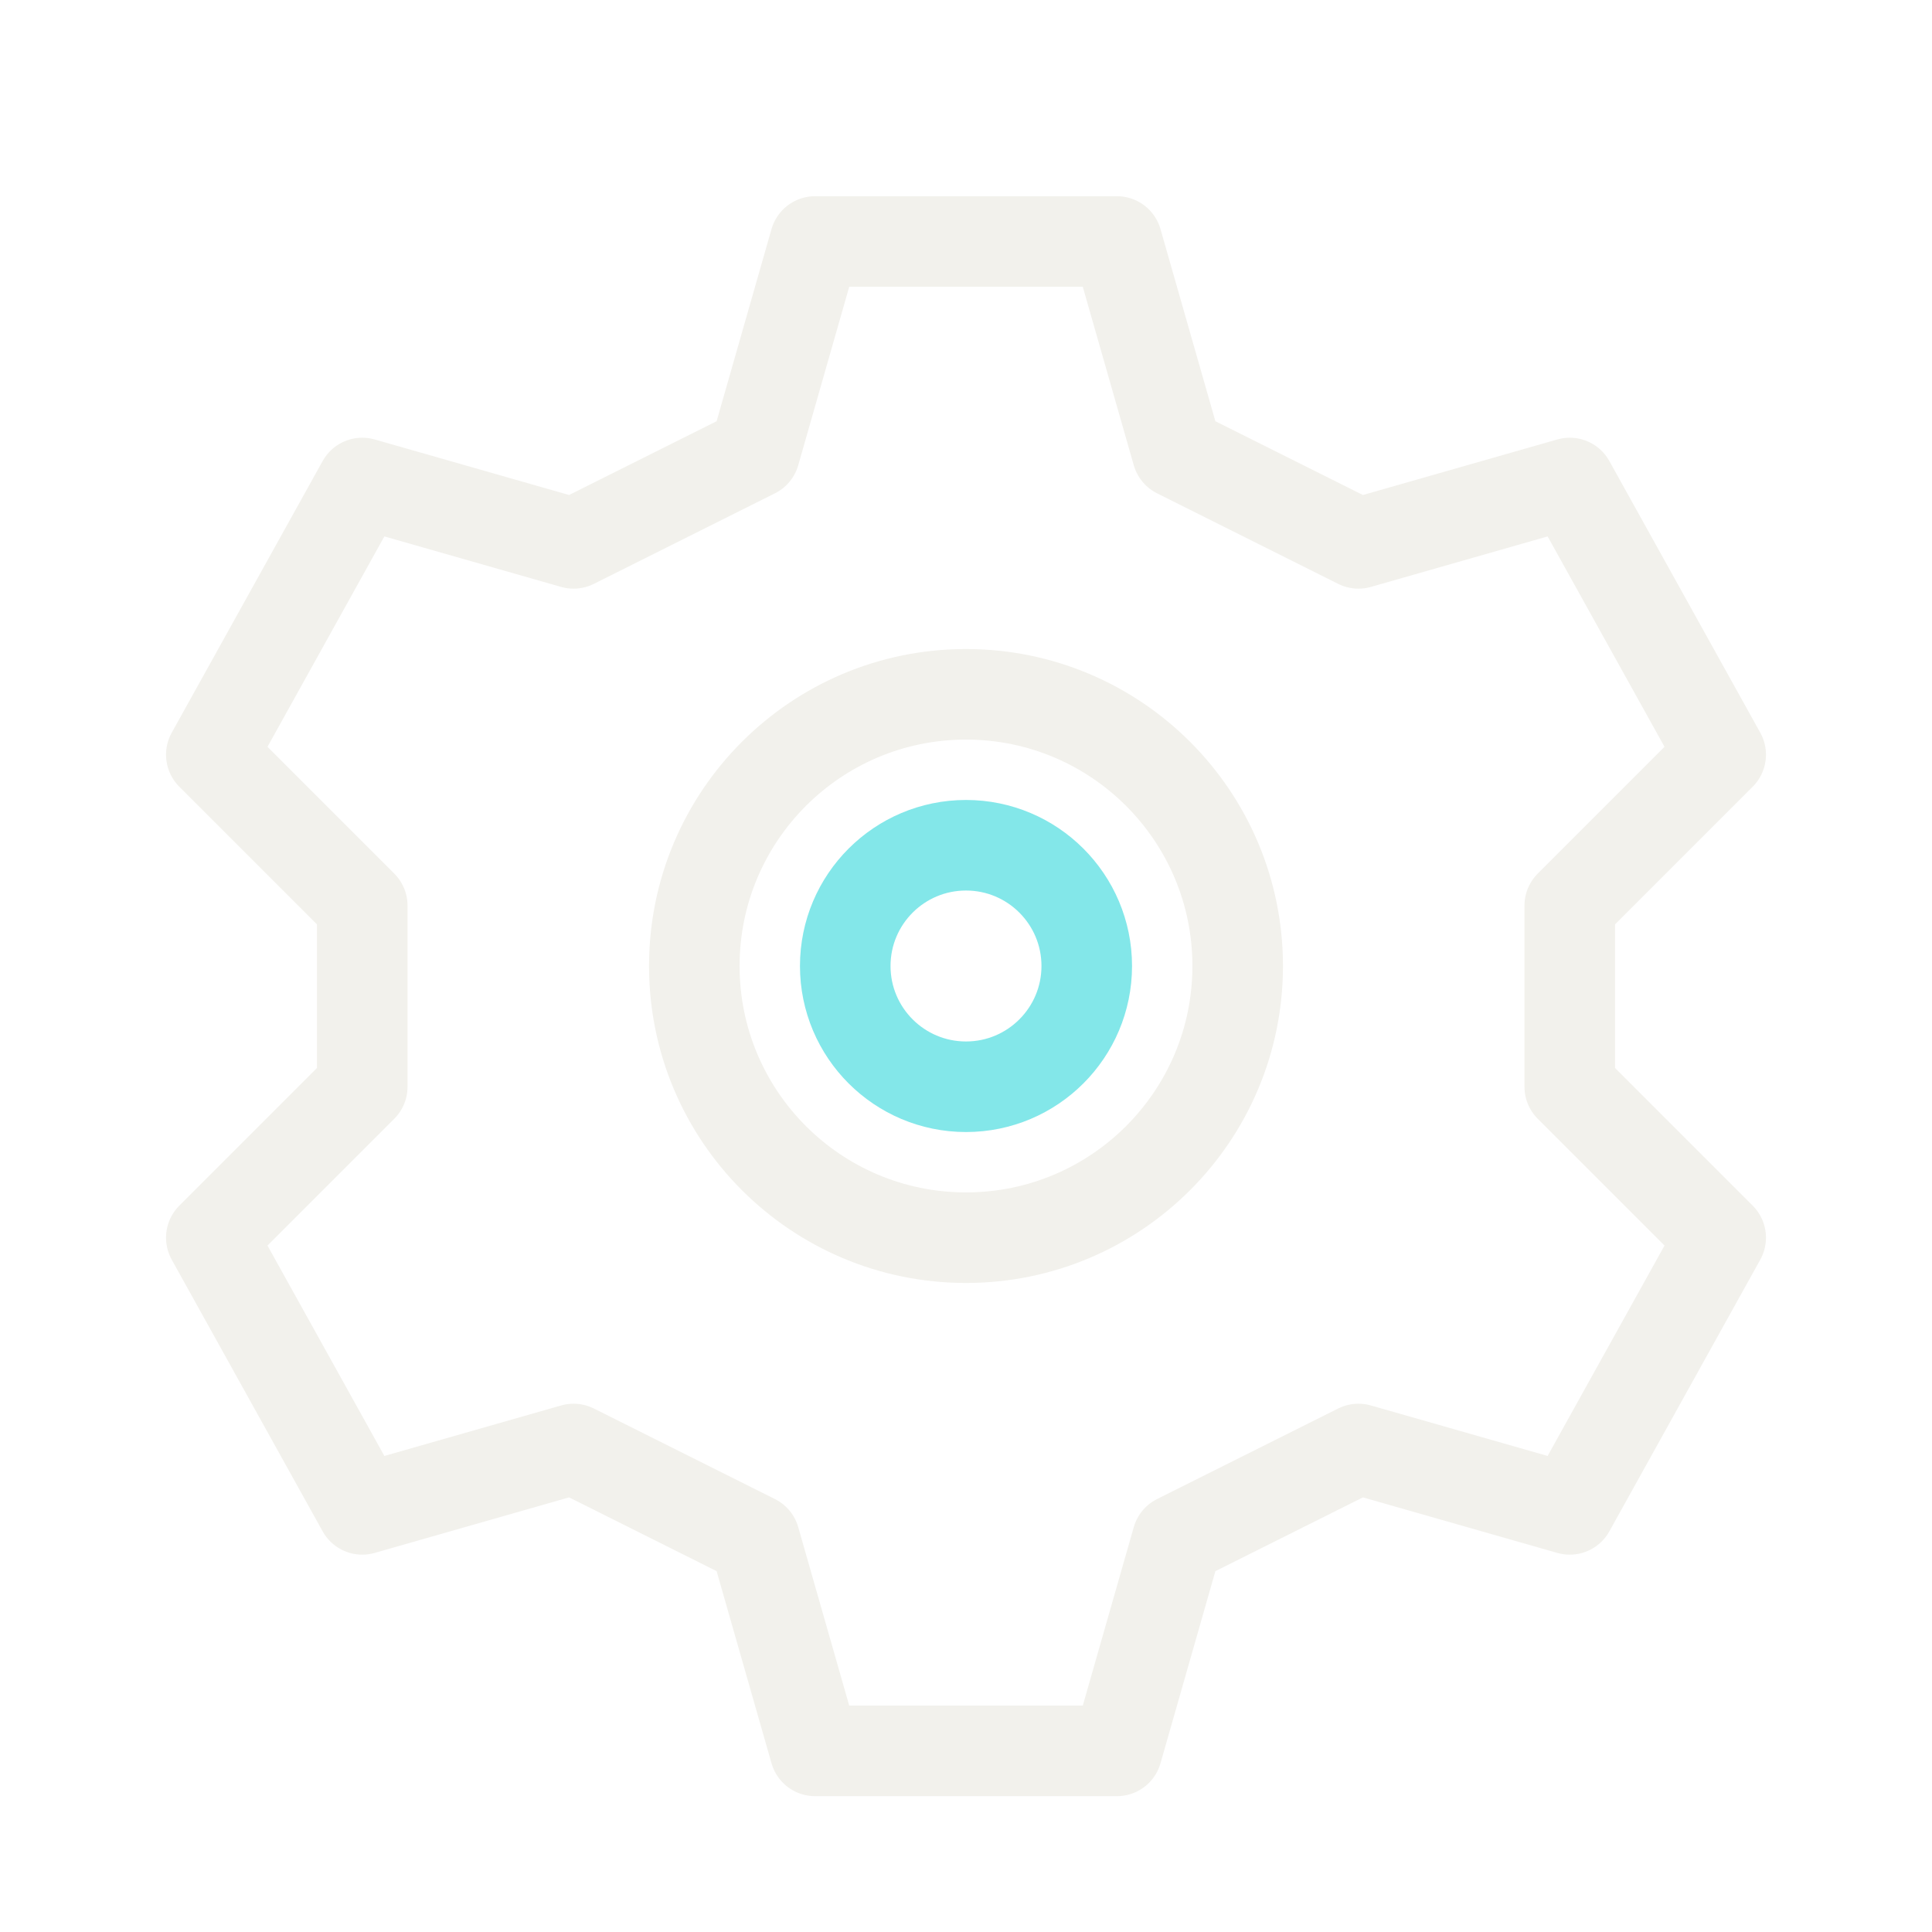
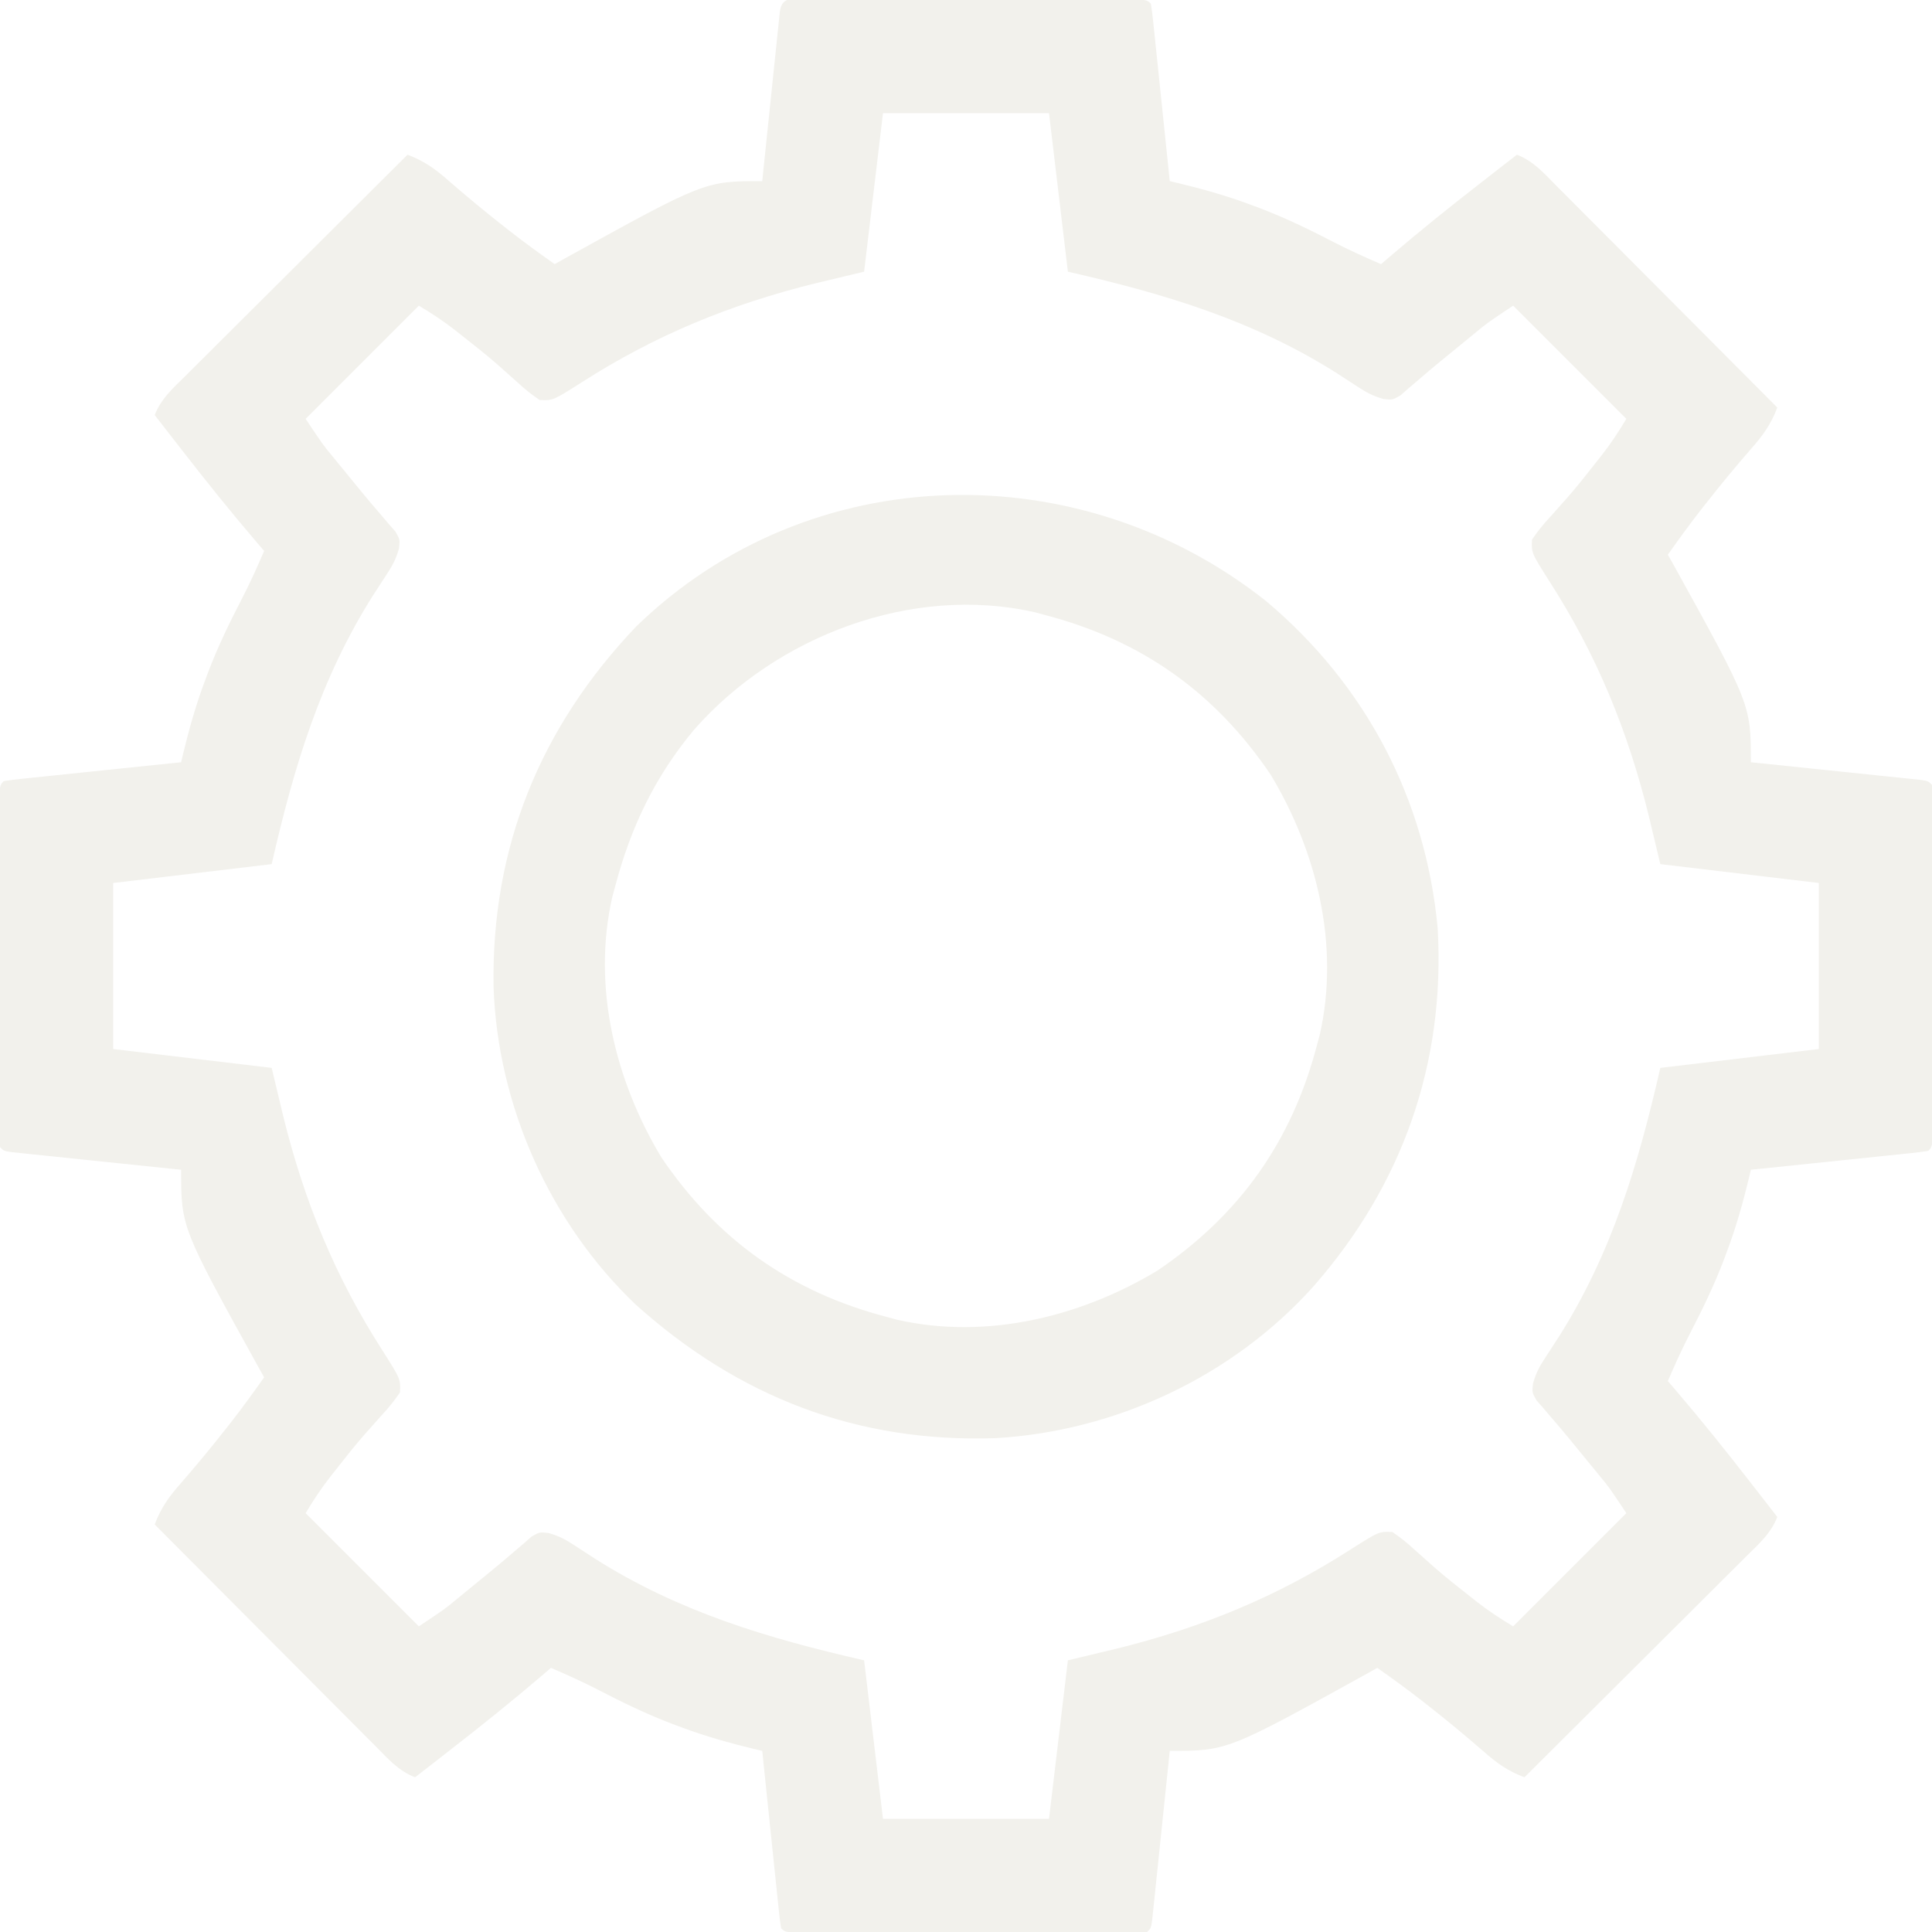
- <svg xmlns="http://www.w3.org/2000/svg" viewBox="0 0 64 64" fill="none">
-   <path d="M27 8h10l2 7 6 3 7-2 5 9-5 5v6l5 5-5 9-7-2-6 3-2 7H27l-2-7-6-3-7 2-5-9 5-5v-6l-5-5 5-9 7 2 6-3 2-7Z M32 23a9 9 0 1 0 0 18 9 9 0 0 0 0-18Z" stroke="#F2F1EC" stroke-width="3" stroke-linecap="round" stroke-linejoin="round" />
-   <path d="M32 28a4 4 0 1 0 0 8 4 4 0 0 0 0-8Z" stroke="#83E7E9" stroke-width="3" />
+ <svg xmlns="http://www.w3.org/2000/svg" version="1.1" viewBox="0 0 512 512" fill="none">
+   <path d="M0 0 C0.446 0.001 0.446 0.001 2.705 0.006 C3.172 0.005 3.172 0.005 5.538 0.001 C8.644 -0.004 11.75 -0.001 14.857 0.003 C17.005 0.002 19.154 0.001 21.302 -0 C25.812 -0.002 30.321 0 34.831 0.005 C40.625 0.011 46.419 0.008 52.214 0.002 C56.652 -0.002 61.091 -0.001 65.529 0.002 C67.666 0.002 69.803 0.002 71.94 -0.001 C74.922 -0.003 77.903 0.001 80.884 0.006 C81.777 0.004 82.669 0.002 83.589 0 C89.68 0.021 89.68 0.021 90.794 1.136 C91.034 2.604 91.213 4.083 91.367 5.564 C91.417 6.034 91.417 6.034 91.67 8.415 C91.774 9.438 91.878 10.461 91.986 11.514 C92.095 12.556 92.205 13.598 92.318 14.671 C92.668 18.013 93.013 21.356 93.357 24.698 C93.593 26.958 93.829 29.218 94.066 31.477 C94.647 37.03 95.222 42.582 95.794 48.136 C96.553 48.315 97.312 48.495 98.094 48.68 C104.552 50.245 110.82 51.998 117.044 54.323 C117.848 54.621 118.652 54.918 119.479 55.225 C126.322 57.825 132.813 60.961 139.302 64.335 C143.401 66.448 147.557 68.319 151.794 70.136 C152.182 69.802 152.182 69.802 154.146 68.116 C162.197 61.235 170.427 54.626 178.794 48.136 C179.746 47.394 180.697 46.653 181.677 45.889 C183.714 44.302 185.753 42.718 187.794 41.136 C192.162 42.81 194.996 46.071 198.215 49.329 C198.533 49.647 198.533 49.647 200.138 51.251 C202.232 53.346 204.318 55.448 206.404 57.55 C207.855 59.004 209.307 60.459 210.759 61.913 C214.577 65.739 218.389 69.571 222.201 73.404 C226.092 77.316 229.988 81.222 233.884 85.128 C241.527 92.791 249.162 100.461 256.794 108.136 C255.167 112.523 252.939 115.603 249.857 119.073 C245.76 123.799 241.778 128.588 237.919 133.511 C237.48 134.069 237.04 134.627 236.588 135.202 C233.54 139.101 230.649 143.093 227.794 147.136 C228.279 147.998 228.764 148.86 229.263 149.749 C249.794 186.881 249.794 186.881 249.794 202.136 C250.381 202.196 250.968 202.256 251.572 202.319 C257.655 202.946 263.738 203.58 269.82 204.217 C272.093 204.454 274.365 204.69 276.638 204.924 C279.898 205.26 283.157 205.601 286.415 205.944 C287.438 206.048 288.461 206.153 289.515 206.26 C290.456 206.36 291.397 206.46 292.366 206.563 C292.783 206.606 292.783 206.606 294.89 206.825 C296.794 207.136 296.794 207.136 297.794 208.136 C297.895 211.113 297.931 214.068 297.924 217.046 C297.926 217.981 297.927 218.915 297.929 219.879 C297.934 222.985 297.931 226.092 297.927 229.198 C297.928 231.347 297.929 233.495 297.93 235.644 C297.932 240.153 297.929 244.662 297.925 249.172 C297.919 254.966 297.922 260.76 297.928 266.555 C297.932 270.993 297.931 275.432 297.928 279.87 C297.928 282.007 297.928 284.144 297.931 286.282 C297.933 289.263 297.929 292.244 297.924 295.225 C297.926 296.118 297.928 297.01 297.93 297.93 C297.909 304.021 297.909 304.021 296.794 305.136 C295.325 305.375 293.847 305.554 292.366 305.708 C291.896 305.758 291.896 305.758 289.515 306.011 C288.492 306.115 287.469 306.22 286.415 306.327 C285.374 306.437 284.332 306.546 283.259 306.659 C279.917 307.009 276.574 307.354 273.232 307.698 C270.972 307.934 268.712 308.17 266.453 308.407 C260.9 308.988 255.348 309.564 249.794 310.136 C249.615 310.894 249.435 311.653 249.25 312.435 C247.685 318.893 245.932 325.161 243.607 331.386 C243.458 331.787 243.458 331.787 242.705 333.821 C240.105 340.664 236.969 347.154 233.595 353.643 C231.481 357.742 229.61 361.898 227.794 366.136 C228.128 366.524 228.128 366.524 229.814 368.487 C236.695 376.538 243.304 384.768 249.794 393.136 C250.536 394.087 251.277 395.038 252.04 396.018 C253.628 398.056 255.212 400.094 256.794 402.136 C255.12 406.503 251.859 409.337 248.601 412.556 C247.966 413.191 247.332 413.826 246.679 414.479 C244.584 416.573 242.482 418.659 240.38 420.745 C238.925 422.196 237.471 423.648 236.017 425.1 C232.191 428.918 228.359 432.731 224.526 436.542 C220.614 440.433 216.708 444.329 212.802 448.225 C205.138 455.868 197.468 463.504 189.794 471.136 C185.407 469.508 182.327 467.28 178.857 464.198 C174.131 460.101 169.342 456.119 164.419 452.261 C163.861 451.821 163.303 451.382 162.728 450.929 C158.829 447.881 154.836 444.991 150.794 442.136 C149.932 442.62 149.07 443.105 148.181 443.604 C111.049 464.136 111.049 464.136 95.794 464.136 C95.734 464.722 95.674 465.309 95.611 465.913 C94.984 471.996 94.35 478.079 93.713 484.161 C93.476 486.434 93.24 488.707 93.006 490.98 C92.67 494.239 92.329 497.498 91.986 500.757 C91.882 501.78 91.777 502.802 91.67 503.856 C91.62 504.327 91.62 504.327 91.367 506.708 C91.28 507.54 91.194 508.373 91.104 509.231 C90.794 511.136 90.794 511.136 89.794 512.136 C86.817 512.236 83.862 512.272 80.884 512.265 C79.949 512.267 79.014 512.268 78.051 512.27 C74.945 512.275 71.838 512.272 68.732 512.268 C66.583 512.269 64.435 512.27 62.286 512.271 C57.777 512.273 53.268 512.271 48.758 512.266 C42.964 512.26 37.17 512.263 31.375 512.269 C26.937 512.273 22.498 512.272 18.06 512.269 C15.923 512.269 13.786 512.27 11.648 512.272 C8.667 512.274 5.686 512.271 2.705 512.265 C1.812 512.267 0.92 512.269 0 512.271 C-6.091 512.25 -6.091 512.25 -7.206 511.136 C-7.445 509.667 -7.624 508.188 -7.778 506.708 C-7.878 505.767 -7.978 504.826 -8.081 503.856 C-8.185 502.833 -8.29 501.811 -8.397 500.757 C-8.507 499.715 -8.616 498.673 -8.729 497.6 C-9.08 494.258 -9.424 490.915 -9.768 487.573 C-10.004 485.313 -10.24 483.053 -10.477 480.794 C-11.058 475.241 -11.634 469.689 -12.206 464.136 C-12.965 463.956 -13.723 463.776 -14.505 463.591 C-20.963 462.026 -27.232 460.273 -33.456 457.948 C-34.259 457.65 -35.063 457.353 -35.891 457.046 C-42.734 454.446 -49.224 451.31 -55.713 447.936 C-59.813 445.823 -63.968 443.952 -68.206 442.136 C-68.982 442.802 -69.758 443.468 -70.557 444.155 C-78.608 451.036 -86.838 457.645 -95.206 464.136 C-95.681 464.506 -95.681 464.506 -98.088 466.382 C-100.126 467.969 -102.165 469.553 -104.206 471.136 C-108.573 469.461 -111.407 466.2 -114.626 462.942 C-114.944 462.625 -114.944 462.625 -116.549 461.02 C-118.643 458.925 -120.729 456.823 -122.815 454.721 C-124.266 453.267 -125.718 451.812 -127.17 450.358 C-130.988 446.532 -134.801 442.7 -138.612 438.867 C-142.503 434.955 -146.399 431.05 -150.295 427.143 C-157.938 419.48 -165.574 411.81 -173.206 404.136 C-171.578 399.748 -169.35 396.669 -166.268 393.198 C-162.171 388.473 -158.189 383.683 -154.331 378.761 C-153.891 378.202 -153.452 377.644 -152.999 377.069 C-149.952 373.17 -147.061 369.178 -144.206 365.136 C-144.69 364.273 -145.175 363.411 -145.674 362.522 C-166.206 325.39 -166.206 325.39 -166.206 310.136 C-166.792 310.075 -167.379 310.015 -167.983 309.952 C-174.066 309.325 -180.149 308.691 -186.231 308.054 C-188.504 307.817 -190.777 307.581 -193.05 307.347 C-196.309 307.011 -199.568 306.67 -202.827 306.327 C-203.85 306.223 -204.873 306.119 -205.926 306.011 C-206.867 305.911 -207.808 305.811 -208.778 305.708 C-209.61 305.621 -210.443 305.535 -211.301 305.446 C-213.206 305.136 -213.206 305.136 -214.206 304.136 C-214.306 301.158 -214.342 298.203 -214.335 295.225 C-214.337 294.29 -214.338 293.356 -214.34 292.392 C-214.345 289.286 -214.342 286.18 -214.338 283.073 C-214.339 280.925 -214.34 278.776 -214.341 276.627 C-214.343 272.118 -214.341 267.609 -214.336 263.099 C-214.33 257.305 -214.334 251.511 -214.34 245.716 C-214.343 241.278 -214.342 236.839 -214.339 232.401 C-214.339 230.264 -214.34 228.127 -214.342 225.99 C-214.344 223.008 -214.341 220.027 -214.335 217.046 C-214.337 216.153 -214.339 215.261 -214.341 214.341 C-214.32 208.25 -214.32 208.25 -213.206 207.136 C-211.737 206.896 -210.258 206.717 -208.778 206.563 C-207.837 206.463 -206.896 206.363 -205.926 206.26 C-205.415 206.208 -205.415 206.208 -202.827 205.944 C-201.785 205.835 -200.743 205.725 -199.67 205.612 C-196.328 205.262 -192.986 204.917 -189.643 204.573 C-187.383 204.337 -185.124 204.101 -182.864 203.864 C-177.312 203.283 -171.759 202.708 -166.206 202.136 C-166.116 201.756 -166.116 201.756 -165.661 199.836 C-164.096 193.378 -162.343 187.11 -160.018 180.886 C-159.721 180.082 -159.423 179.278 -159.116 178.45 C-156.516 171.607 -153.38 165.117 -150.006 158.628 C-147.893 154.529 -146.022 150.373 -144.206 146.136 C-144.872 145.36 -145.538 144.583 -146.225 143.784 C-153.106 135.733 -159.715 127.503 -166.206 119.136 C-166.576 118.66 -166.576 118.66 -168.452 116.253 C-170.039 114.215 -171.624 112.177 -173.206 110.136 C-171.531 105.768 -168.27 102.934 -165.012 99.715 C-164.377 99.08 -163.743 98.445 -163.09 97.792 C-160.995 95.698 -158.893 93.612 -156.792 91.526 C-155.337 90.075 -153.882 88.623 -152.428 87.171 C-148.602 83.353 -144.77 79.541 -140.937 75.729 C-137.025 71.838 -133.12 67.942 -129.213 64.046 C-121.55 56.403 -113.88 48.767 -106.206 41.136 C-101.818 42.763 -98.739 44.991 -95.268 48.073 C-90.543 52.17 -85.753 56.152 -80.831 60.011 C-80.273 60.45 -79.714 60.89 -79.139 61.342 C-75.24 64.39 -71.248 67.281 -67.206 70.136 C-66.343 69.651 -65.481 69.166 -64.592 68.667 C-27.46 48.136 -27.46 48.136 -12.206 48.136 C-12.145 47.549 -12.085 46.962 -12.023 46.358 C-11.395 40.275 -10.761 34.192 -10.124 28.11 C-9.887 25.837 -9.651 23.564 -9.417 21.292 C-9.081 18.032 -8.74 14.773 -8.397 11.514 C-8.293 10.492 -8.189 9.469 -8.081 8.415 C-7.981 7.474 -7.881 6.533 -7.778 5.564 C-7.692 4.731 -7.605 3.898 -7.516 3.04 C-6.826 -1.198 -3.643 0.013 0 0 Z M19.794 30.136 C18.144 43.996 16.494 57.856 14.794 72.136 C10.566 73.146 6.338 74.157 1.982 75.198 C-20.629 80.777 -40.589 88.955 -60.18 101.543 C-67.694 106.305 -67.694 106.305 -71.206 106.136 C-73.434 104.628 -75.2 103.204 -77.143 101.386 C-78.286 100.368 -79.43 99.352 -80.577 98.339 C-81.168 97.811 -81.76 97.283 -82.369 96.739 C-85.396 94.096 -88.543 91.613 -91.706 89.136 C-92.28 88.68 -92.855 88.224 -93.448 87.754 C-96.618 85.266 -99.726 83.223 -103.206 81.136 C-113.106 91.036 -123.006 100.936 -133.206 111.136 C-128.707 117.883 -128.707 117.883 -126.252 120.87 C-125.719 121.522 -125.185 122.174 -124.636 122.845 C-124.359 123.182 -124.359 123.182 -122.956 124.886 C-122.384 125.588 -121.813 126.29 -121.225 127.014 C-118.699 130.117 -116.163 133.204 -113.542 136.225 C-112.812 137.083 -112.082 137.94 -111.331 138.823 C-111.012 139.186 -111.012 139.186 -109.401 141.022 C-108.206 143.136 -108.206 143.136 -108.467 145.494 C-109.241 148.262 -110.246 150.127 -111.831 152.514 C-112.368 153.343 -112.906 154.171 -113.459 155.025 C-114.036 155.907 -114.612 156.789 -115.206 157.698 C-129.362 180.021 -136.37 203.56 -142.206 229.136 C-156.066 230.786 -169.926 232.436 -184.206 234.136 C-184.206 248.656 -184.206 263.176 -184.206 278.136 C-170.346 279.786 -156.486 281.436 -142.206 283.136 C-141.195 287.364 -140.184 291.592 -139.143 295.948 C-133.564 318.559 -125.386 338.519 -112.798 358.11 C-108.036 365.624 -108.036 365.624 -108.206 369.136 C-109.714 371.364 -111.137 373.13 -112.956 375.073 C-113.974 376.216 -114.989 377.36 -116.002 378.507 C-116.53 379.098 -117.058 379.69 -117.602 380.299 C-120.245 383.326 -122.728 386.473 -125.206 389.636 C-125.662 390.21 -126.118 390.785 -126.587 391.377 C-129.075 394.548 -131.118 397.656 -133.206 401.136 C-123.306 411.036 -113.406 420.936 -103.206 431.136 C-96.458 426.637 -96.458 426.637 -93.471 424.182 C-92.819 423.649 -92.167 423.115 -91.496 422.566 C-90.823 422.011 -90.149 421.457 -89.456 420.886 C-89.104 420.6 -89.104 420.6 -87.327 419.155 C-84.224 416.629 -81.138 414.093 -78.116 411.471 C-77.687 411.107 -77.687 411.107 -75.518 409.261 C-74.792 408.624 -74.067 407.987 -73.319 407.331 C-71.206 406.136 -71.206 406.136 -68.847 406.397 C-66.079 407.171 -64.214 408.176 -61.827 409.761 C-60.998 410.298 -60.17 410.835 -59.316 411.389 C-58.434 411.965 -57.552 412.542 -56.643 413.136 C-34.32 427.292 -10.781 434.3 14.794 440.136 C16.444 453.996 18.094 467.856 19.794 482.136 C34.314 482.136 48.834 482.136 63.794 482.136 C65.444 468.276 67.094 454.416 68.794 440.136 C73.023 439.125 77.251 438.114 81.607 437.073 C104.218 431.494 124.178 423.316 143.769 410.728 C151.283 405.966 151.283 405.966 154.794 406.136 C157.023 407.644 158.789 409.067 160.732 410.886 C161.874 411.903 163.019 412.919 164.165 413.932 C164.757 414.46 165.349 414.988 165.958 415.532 C168.985 418.175 172.132 420.658 175.294 423.136 C175.582 423.364 175.582 423.364 177.036 424.517 C180.207 427.005 183.314 429.048 186.794 431.136 C196.694 421.236 206.594 411.336 216.794 401.136 C212.296 394.388 212.296 394.388 209.841 391.401 C209.575 391.075 209.575 391.075 208.225 389.426 C207.67 388.753 207.116 388.079 206.544 387.386 C205.973 386.683 205.402 385.981 204.813 385.257 C202.288 382.154 199.752 379.068 197.13 376.046 C196.401 375.188 195.671 374.331 194.919 373.448 C194.283 372.722 193.646 371.997 192.99 371.249 C191.794 369.136 191.794 369.136 192.056 366.777 C192.83 364.009 193.834 362.144 195.419 359.757 C195.957 358.928 196.494 358.1 197.048 357.246 C197.624 356.364 198.201 355.482 198.794 354.573 C212.951 332.25 219.958 308.711 225.794 283.136 C239.654 281.486 253.514 279.836 267.794 278.136 C267.794 263.616 267.794 249.096 267.794 234.136 C253.934 232.486 240.074 230.836 225.794 229.136 C224.784 224.907 223.773 220.679 222.732 216.323 C217.153 193.712 208.975 173.752 196.387 154.161 C191.625 146.647 191.625 146.647 191.794 143.136 C193.302 140.907 194.726 139.141 196.544 137.198 C197.562 136.056 198.578 134.911 199.591 133.764 C200.119 133.173 200.647 132.581 201.191 131.972 C203.834 128.945 206.317 125.798 208.794 122.636 C209.022 122.348 209.022 122.348 210.176 120.894 C212.664 117.723 214.706 114.615 216.794 111.136 C206.894 101.236 196.994 91.336 186.794 81.136 C180.047 85.634 180.047 85.634 177.06 88.089 C176.734 88.355 176.734 88.355 175.085 89.705 C174.748 89.983 174.748 89.983 173.044 91.386 C172.342 91.957 171.64 92.528 170.916 93.116 C167.813 95.642 164.726 98.178 161.705 100.8 C161.276 101.164 161.276 101.164 159.107 103.011 C158.381 103.647 157.655 104.284 156.908 104.94 C154.794 106.136 154.794 106.136 152.436 105.874 C149.668 105.1 147.803 104.095 145.415 102.511 C144.587 101.973 143.759 101.436 142.905 100.882 C142.023 100.306 141.141 99.729 140.232 99.136 C117.908 84.979 94.37 77.972 68.794 72.136 C67.144 58.276 65.494 44.416 63.794 30.136 C49.274 30.136 34.754 30.136 19.794 30.136 Z " fill="#F2F1EC" transform="translate(214.2056,-0.1355286)" />
+   <path d="M0 0 C26.294 22.15 42.182 52.307 45.375 86.625 C47.423 122.409 36.039 154.705 12.375 181.625 C-8.956 205.383 -39.979 219.929 -71.826 221.751 C-108.486 222.988 -139.869 210.852 -167.148 186.359 C-189.921 164.664 -203.768 133.563 -204.828 102.137 C-205.428 65.223 -192.529 33.422 -167 6.625 C-121.008 -38.025 -49.371 -39.234 0 0 Z M-151.613 33.918 C-162.043 46.381 -168.529 59.97 -172.625 75.625 C-172.871 76.532 -173.117 77.44 -173.371 78.375 C-178.724 102.002 -172.648 126.917 -160.375 147.312 C-145.603 169.159 -126.087 182.963 -100.625 189.625 C-99.718 189.871 -98.81 190.117 -97.875 190.371 C-74.248 195.724 -49.333 189.648 -28.938 177.375 C-7.091 162.603 6.713 143.087 13.375 117.625 C13.621 116.717 13.867 115.81 14.121 114.875 C19.474 91.248 13.398 66.333 1.125 45.938 C-13.647 24.091 -33.163 10.287 -58.625 3.625 C-59.533 3.379 -60.44 3.133 -61.375 2.879 C-93.988 -4.51 -129.859 9.202 -151.613 33.918 Z " fill="#F2F1EC" transform="translate(335.625,159.375)" />
</svg>
